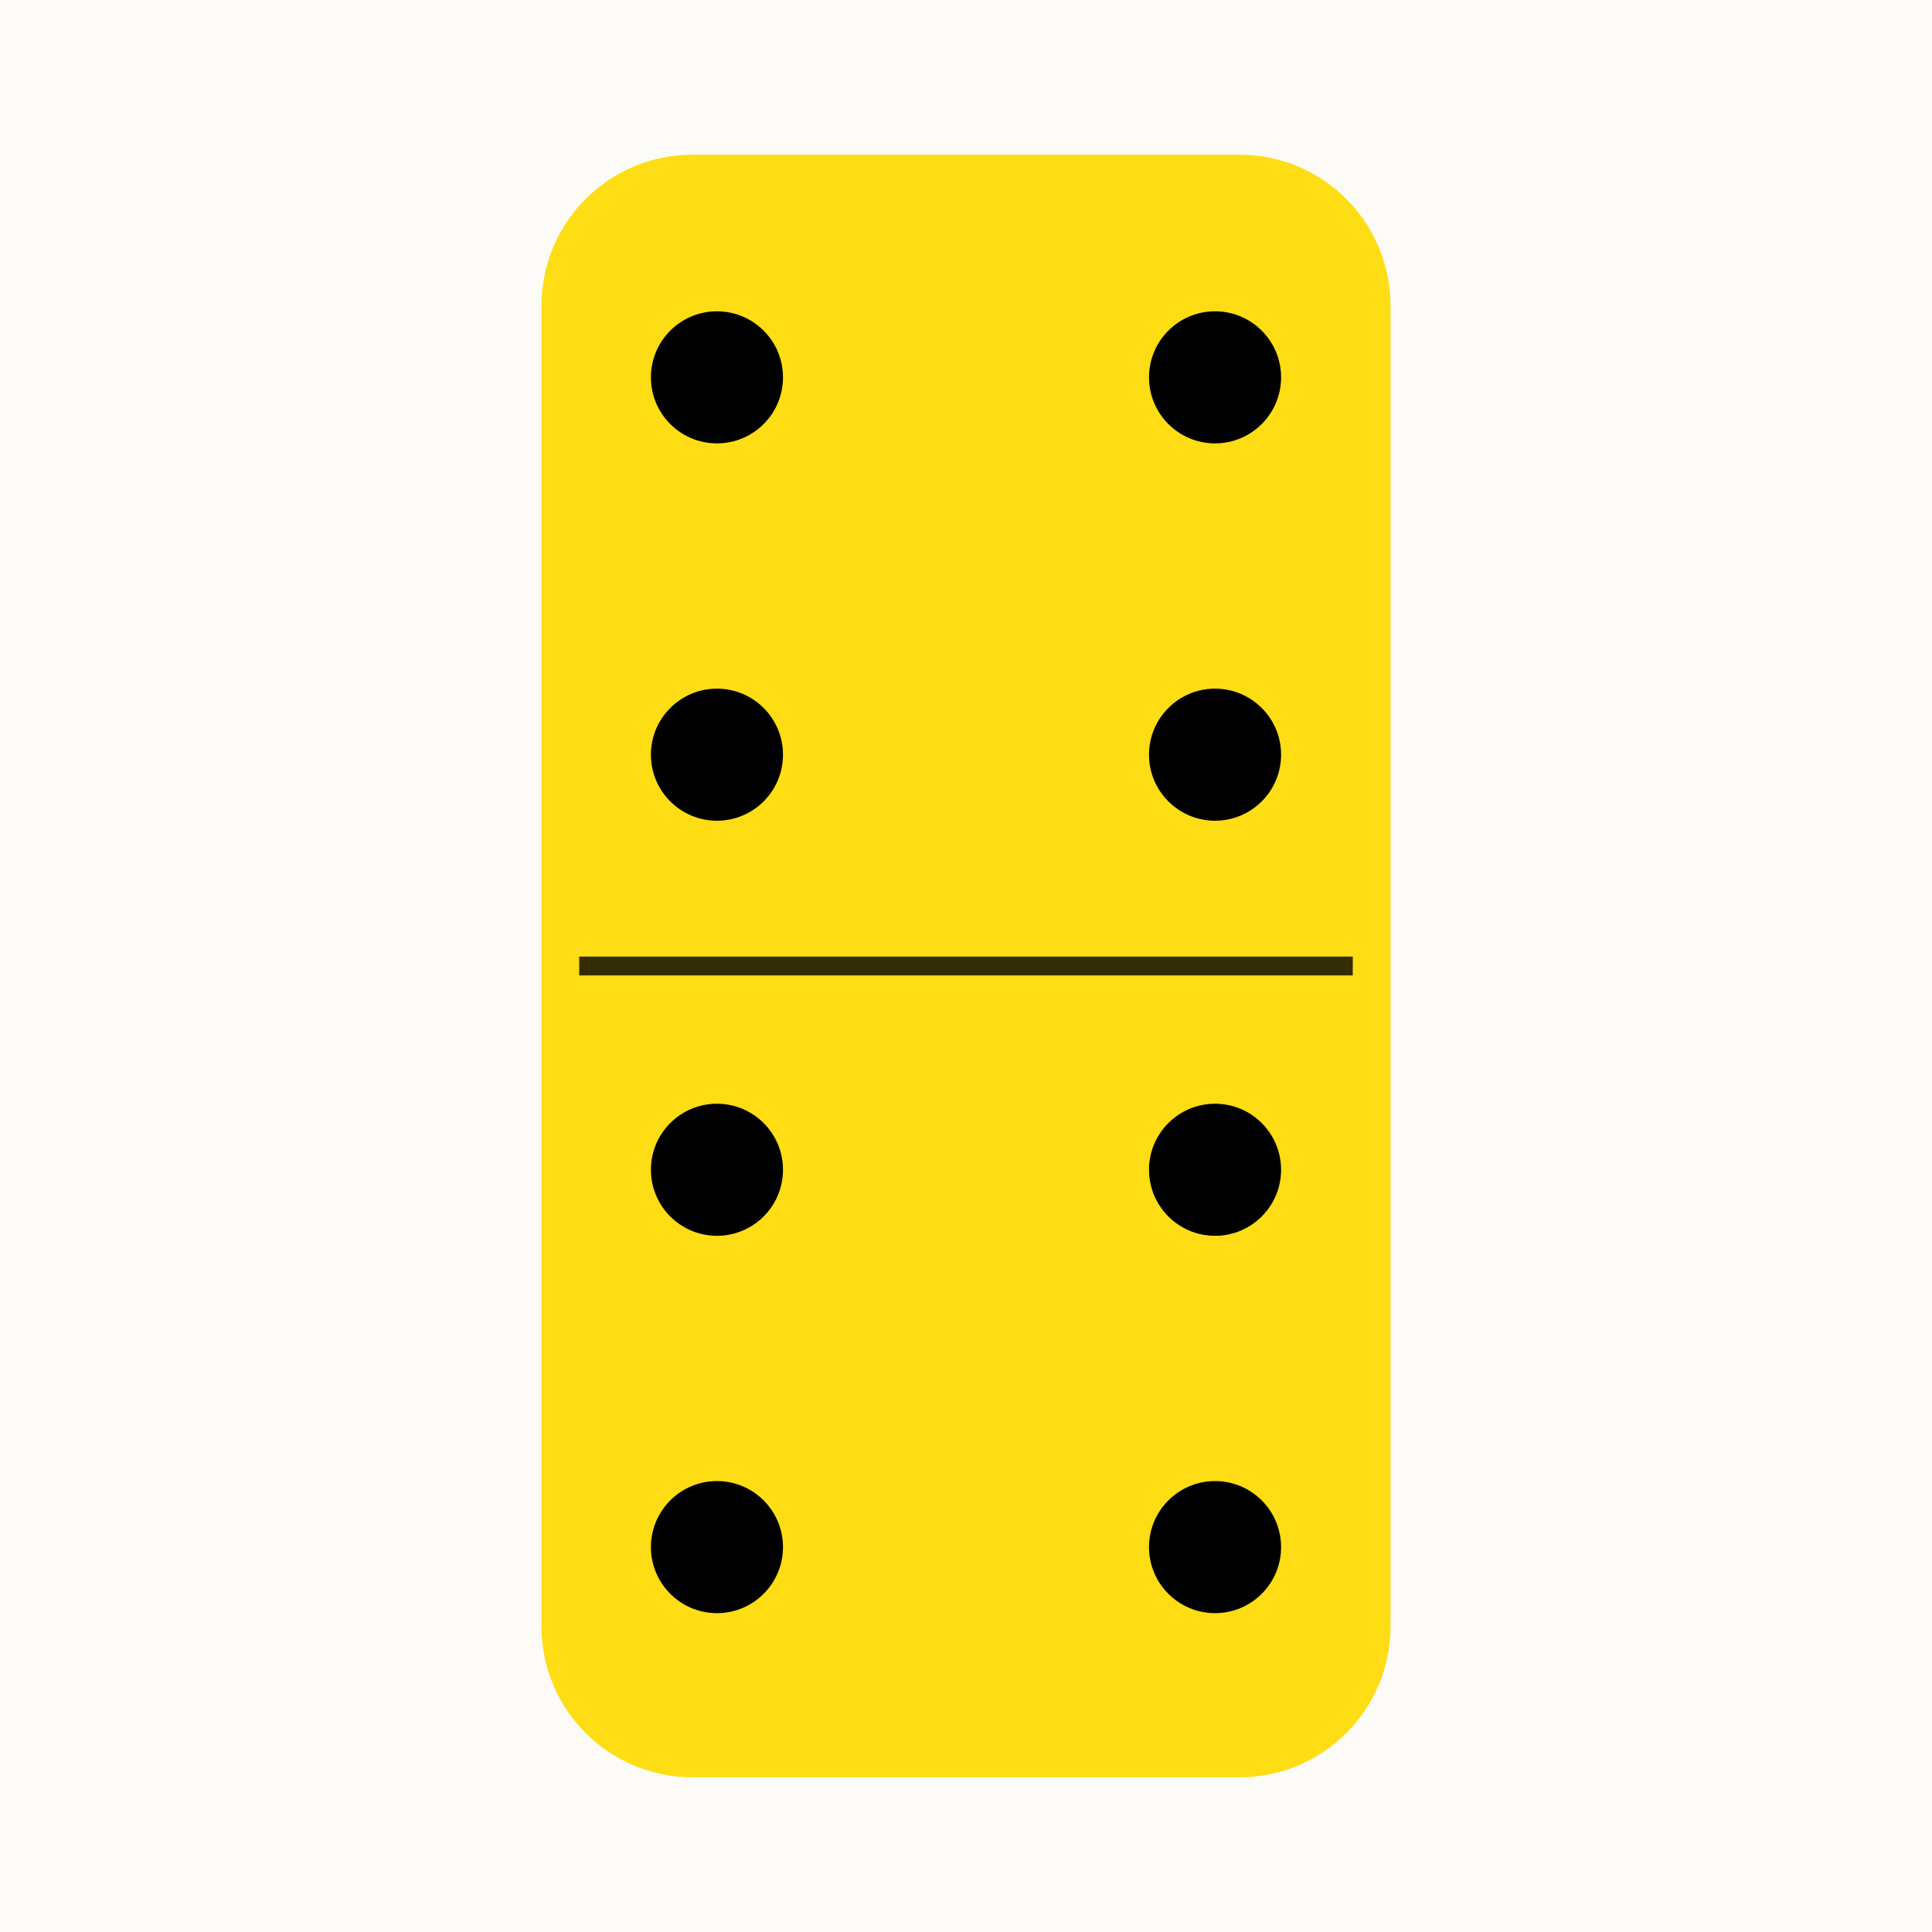
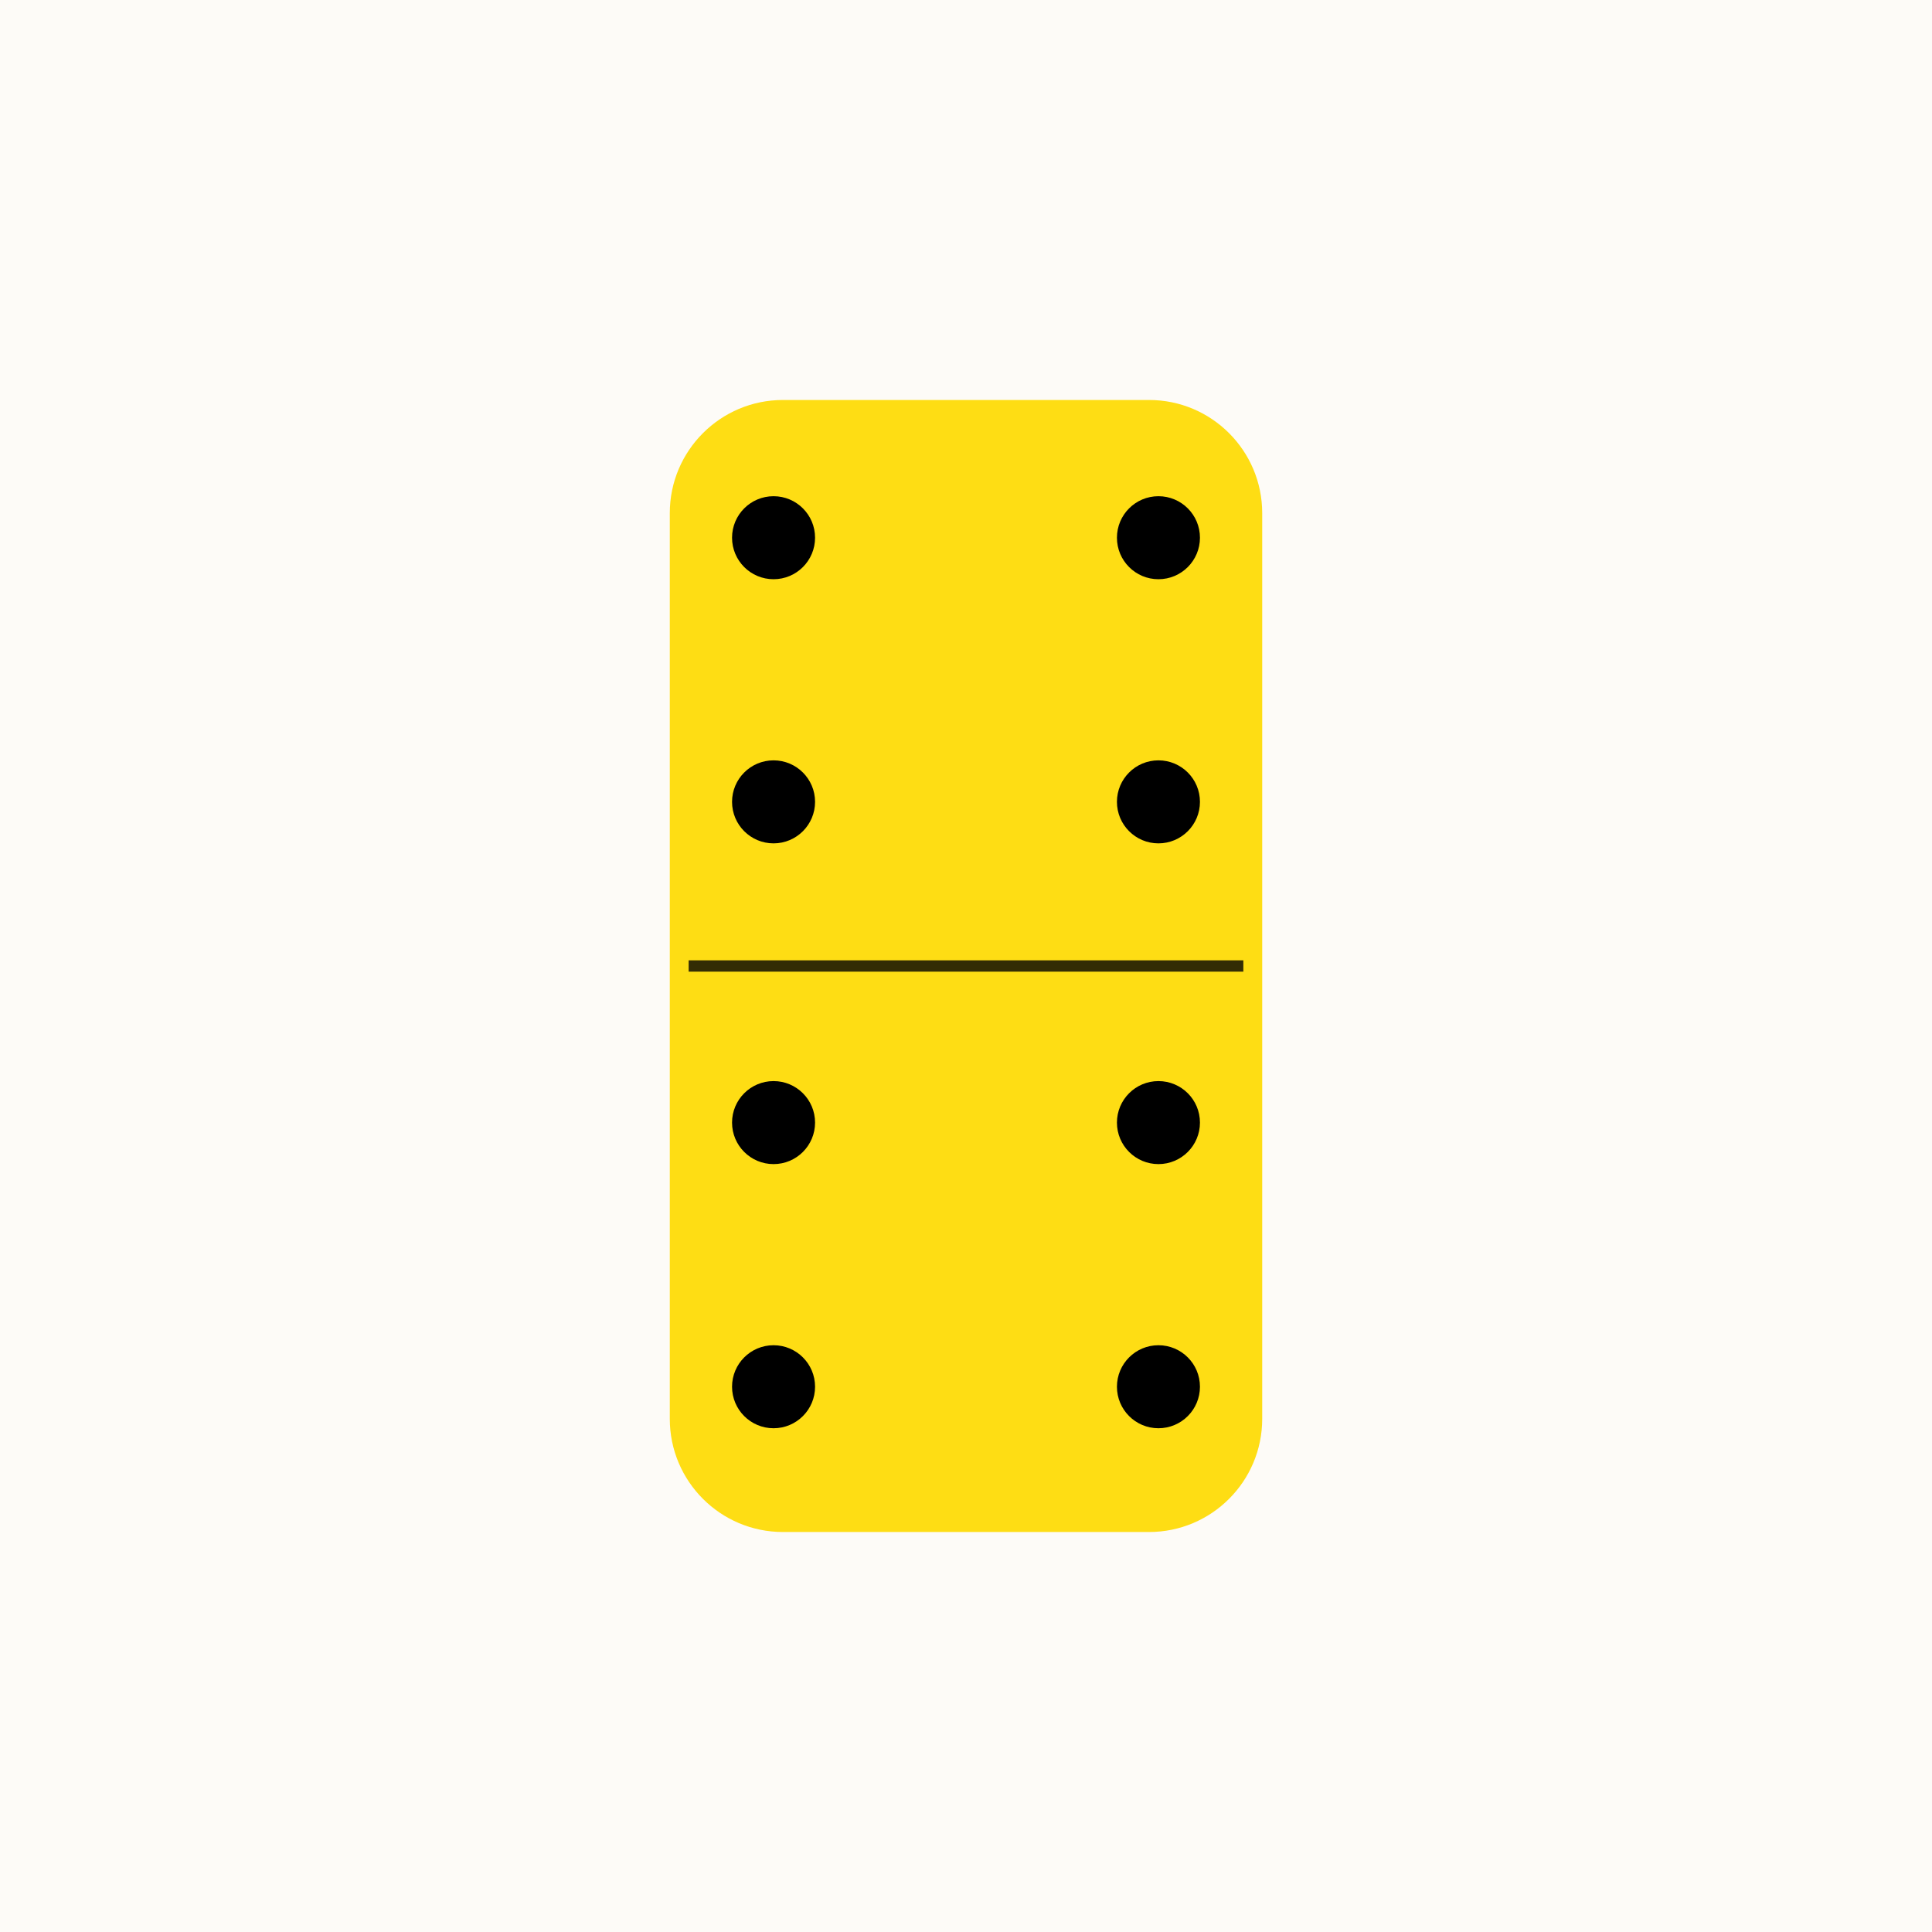
<svg xmlns="http://www.w3.org/2000/svg" width="1024" height="1024" viewBox="0 0 1024 1024">
  <rect width="1024" height="1024" fill="#fdfbf7" />
-   <rect x="287" y="82" width="450" height="860" rx="80" ry="80" fill="#fedd14" stroke="#000000" stroke-width="0" />
-   <rect x="307" y="507" width="410" height="10" fill="#000000" opacity="0.8" />
-   <circle cx="380" cy="200" r="35" fill="#000000" />
-   <circle cx="644" cy="200" r="35" fill="#000000" />
-   <circle cx="380" cy="400" r="35" fill="#000000" />
-   <circle cx="644" cy="400" r="35" fill="#000000" />
-   <circle cx="380" cy="620" r="35" fill="#000000" />
-   <circle cx="644" cy="620" r="35" fill="#000000" />
-   <circle cx="380" cy="820" r="35" fill="#000000" />
-   <circle cx="644" cy="820" r="35" fill="#000000" />
+   <rect x="355" y="212" width="314" height="600" rx="60" ry="60" fill="#fedd14" stroke="#000000" stroke-width="0" />
+   <rect x="365" y="509" width="294" height="6" fill="#000000" opacity="0.8" />
+   <circle cx="410" cy="285" r="22" fill="#000000" />
+   <circle cx="614" cy="285" r="22" fill="#000000" />
+   <circle cx="410" cy="425" r="22" fill="#000000" />
+   <circle cx="614" cy="425" r="22" fill="#000000" />
+   <circle cx="410" cy="595" r="22" fill="#000000" />
+   <circle cx="614" cy="595" r="22" fill="#000000" />
+   <circle cx="410" cy="735" r="22" fill="#000000" />
+   <circle cx="614" cy="735" r="22" fill="#000000" />
</svg>
